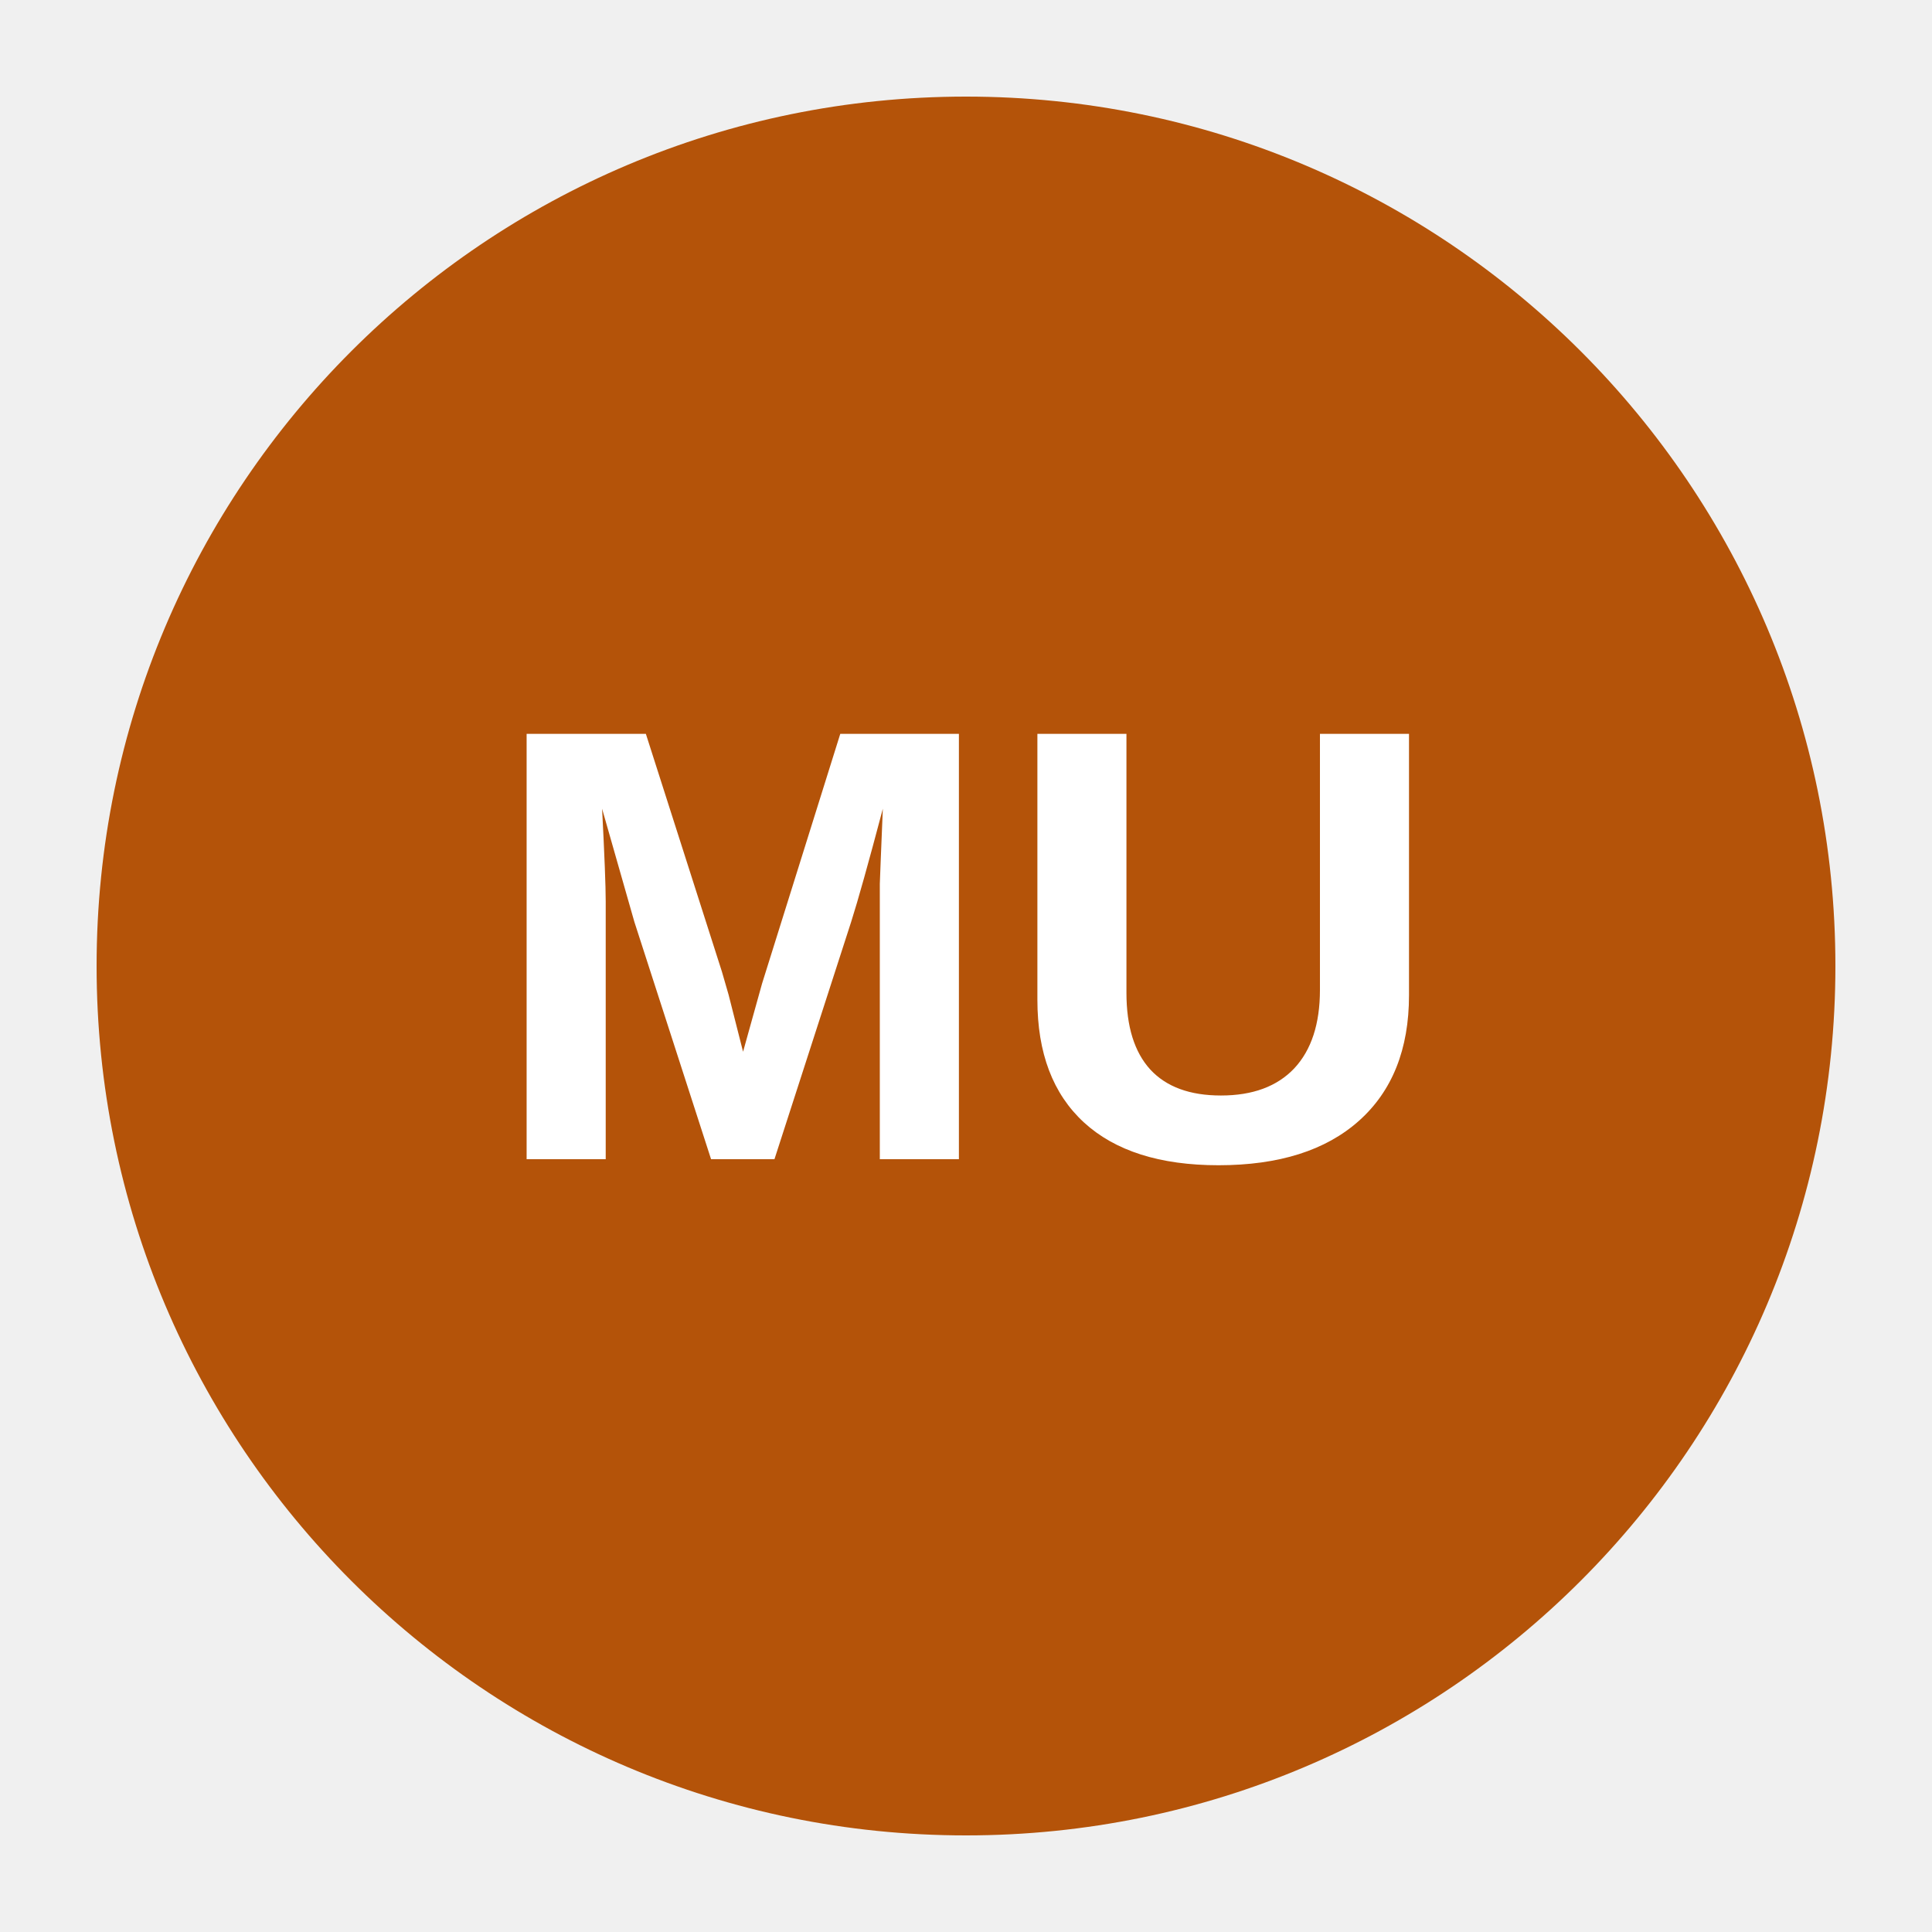
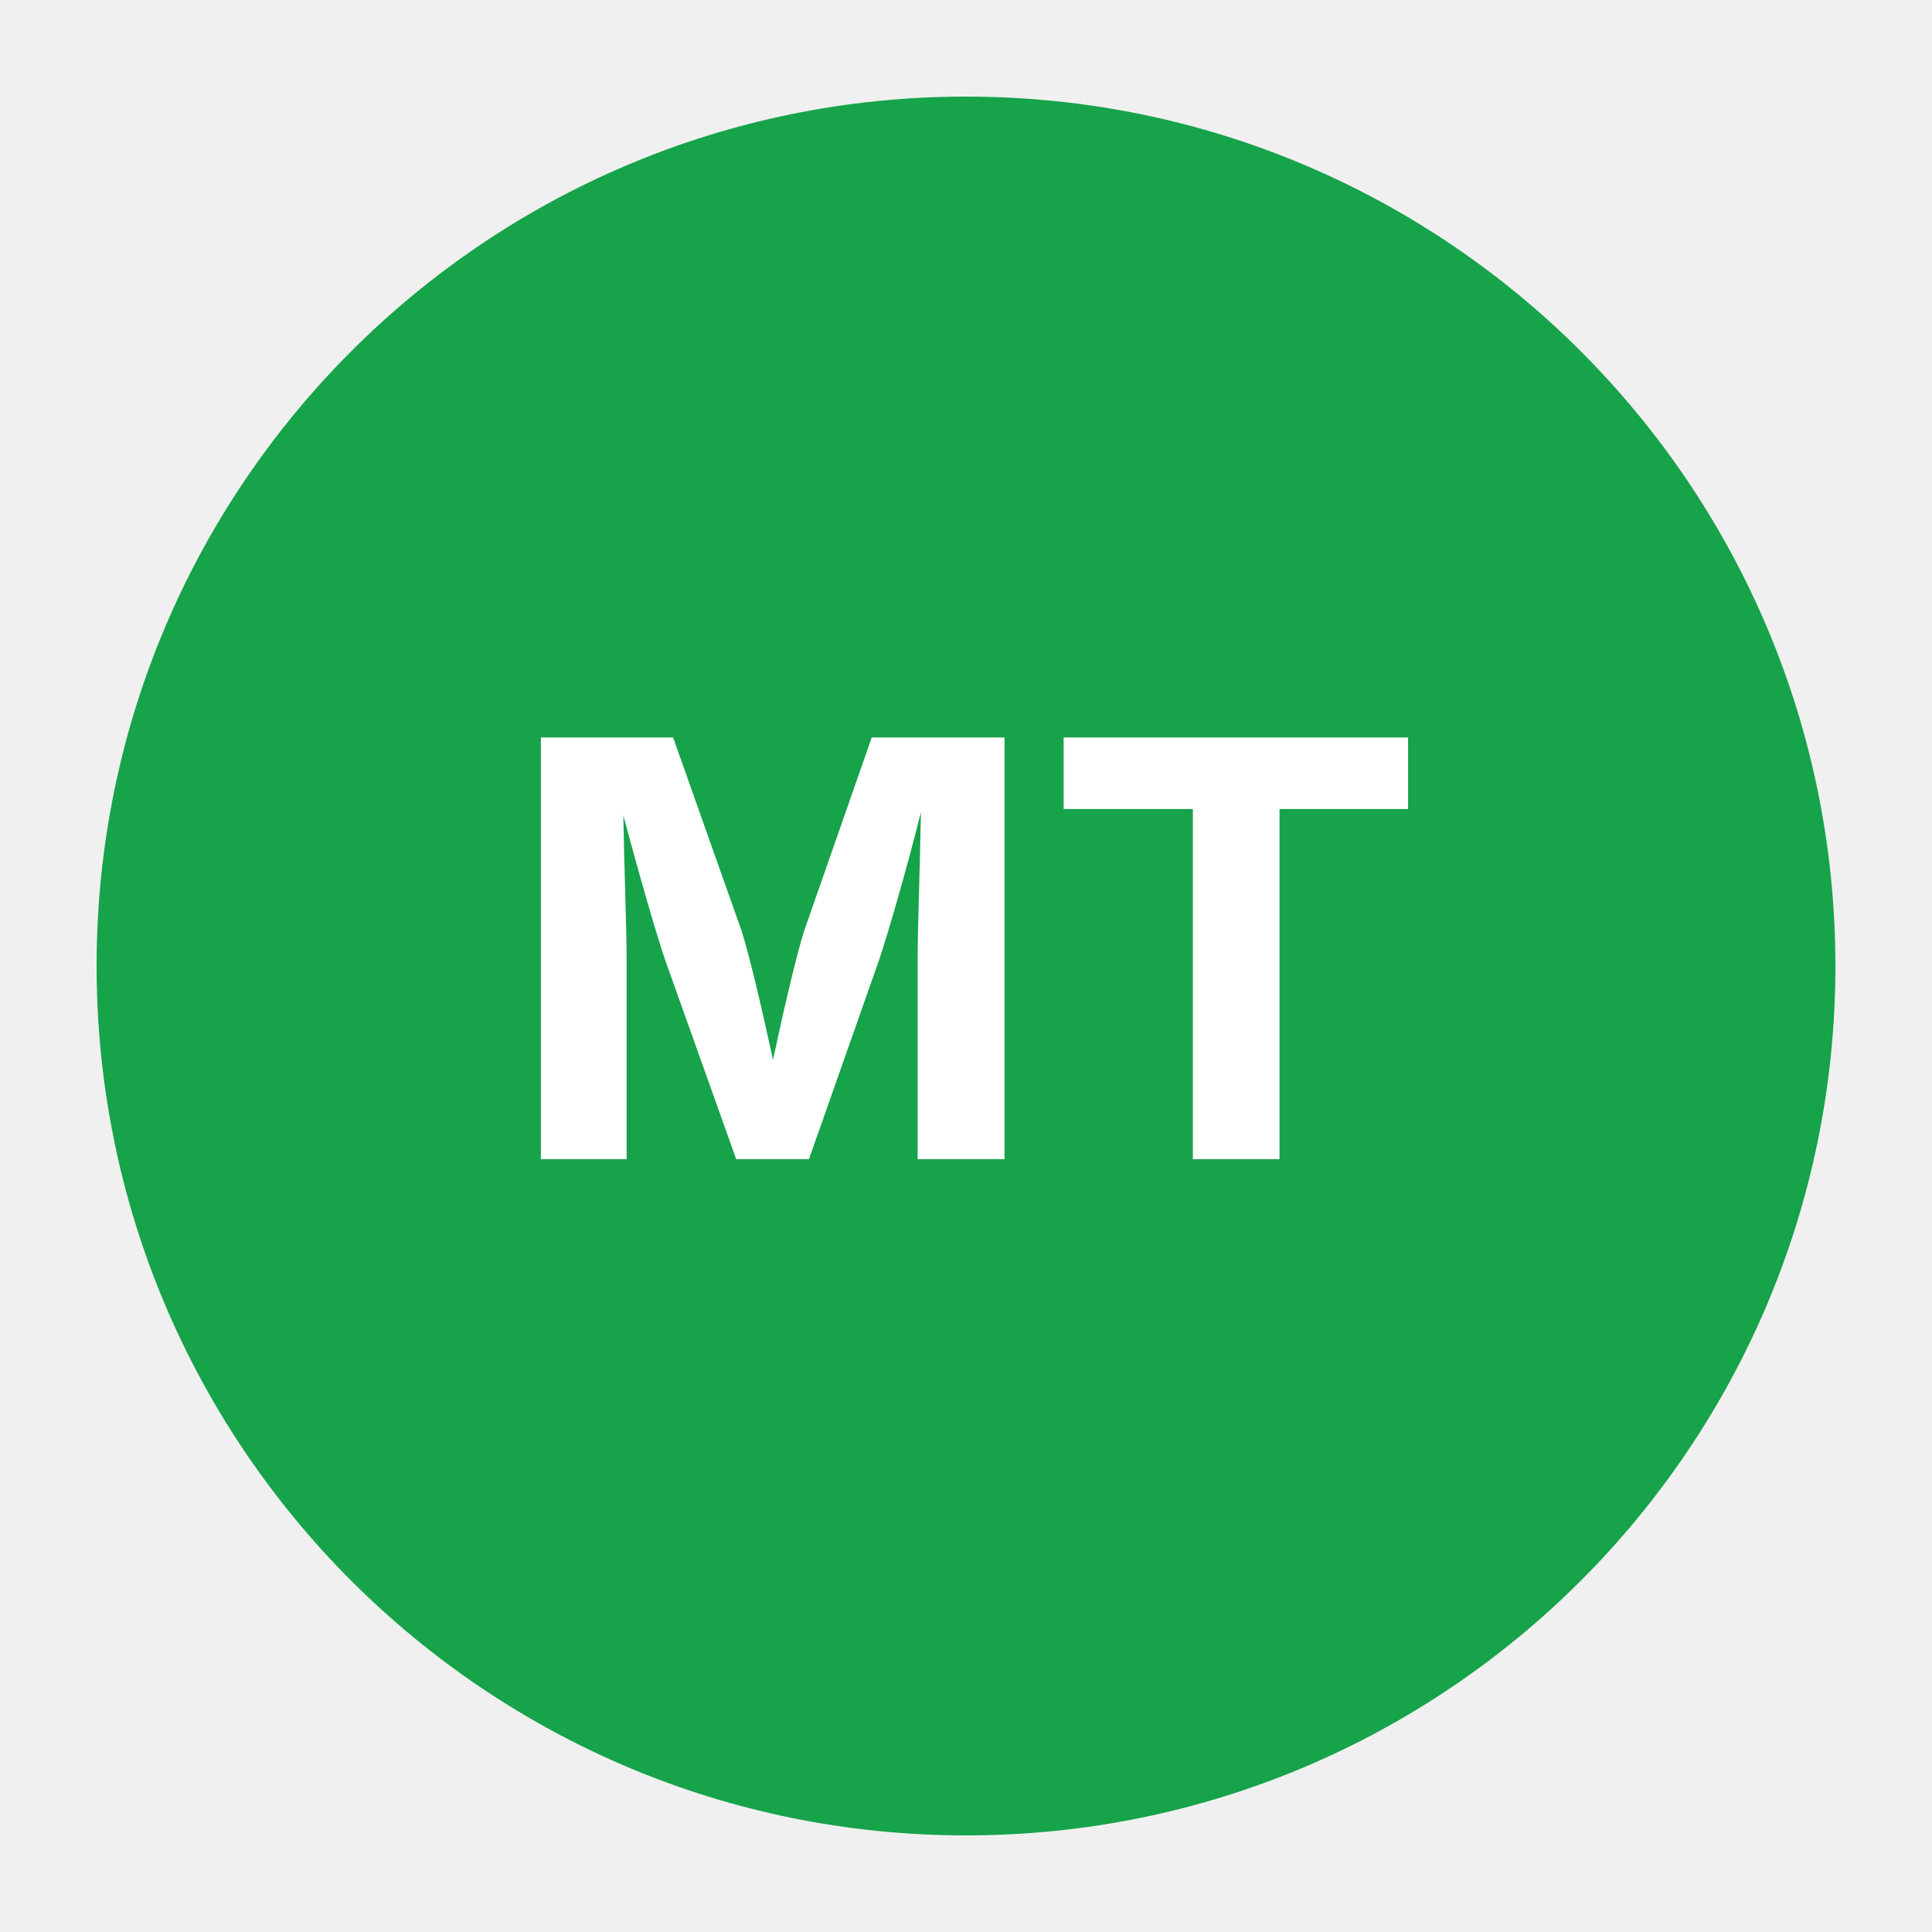
<svg xmlns="http://www.w3.org/2000/svg" viewBox="0 0 100 100">
-   <circle cx="50" cy="50" r="45" fill="#b45309" />
-   <text x="50" y="60" font-family="Arial, sans-serif" font-size="32" font-weight="bold" fill="white" text-anchor="middle">MU</text>
+   <circle cx="50" cy="50" r="45" fill="#16a34a" />
+   <text x="50" y="60" font-family="Inter, Arial, sans-serif" font-size="30" font-weight="bold" fill="white" text-anchor="middle">MT</text>
</svg>
